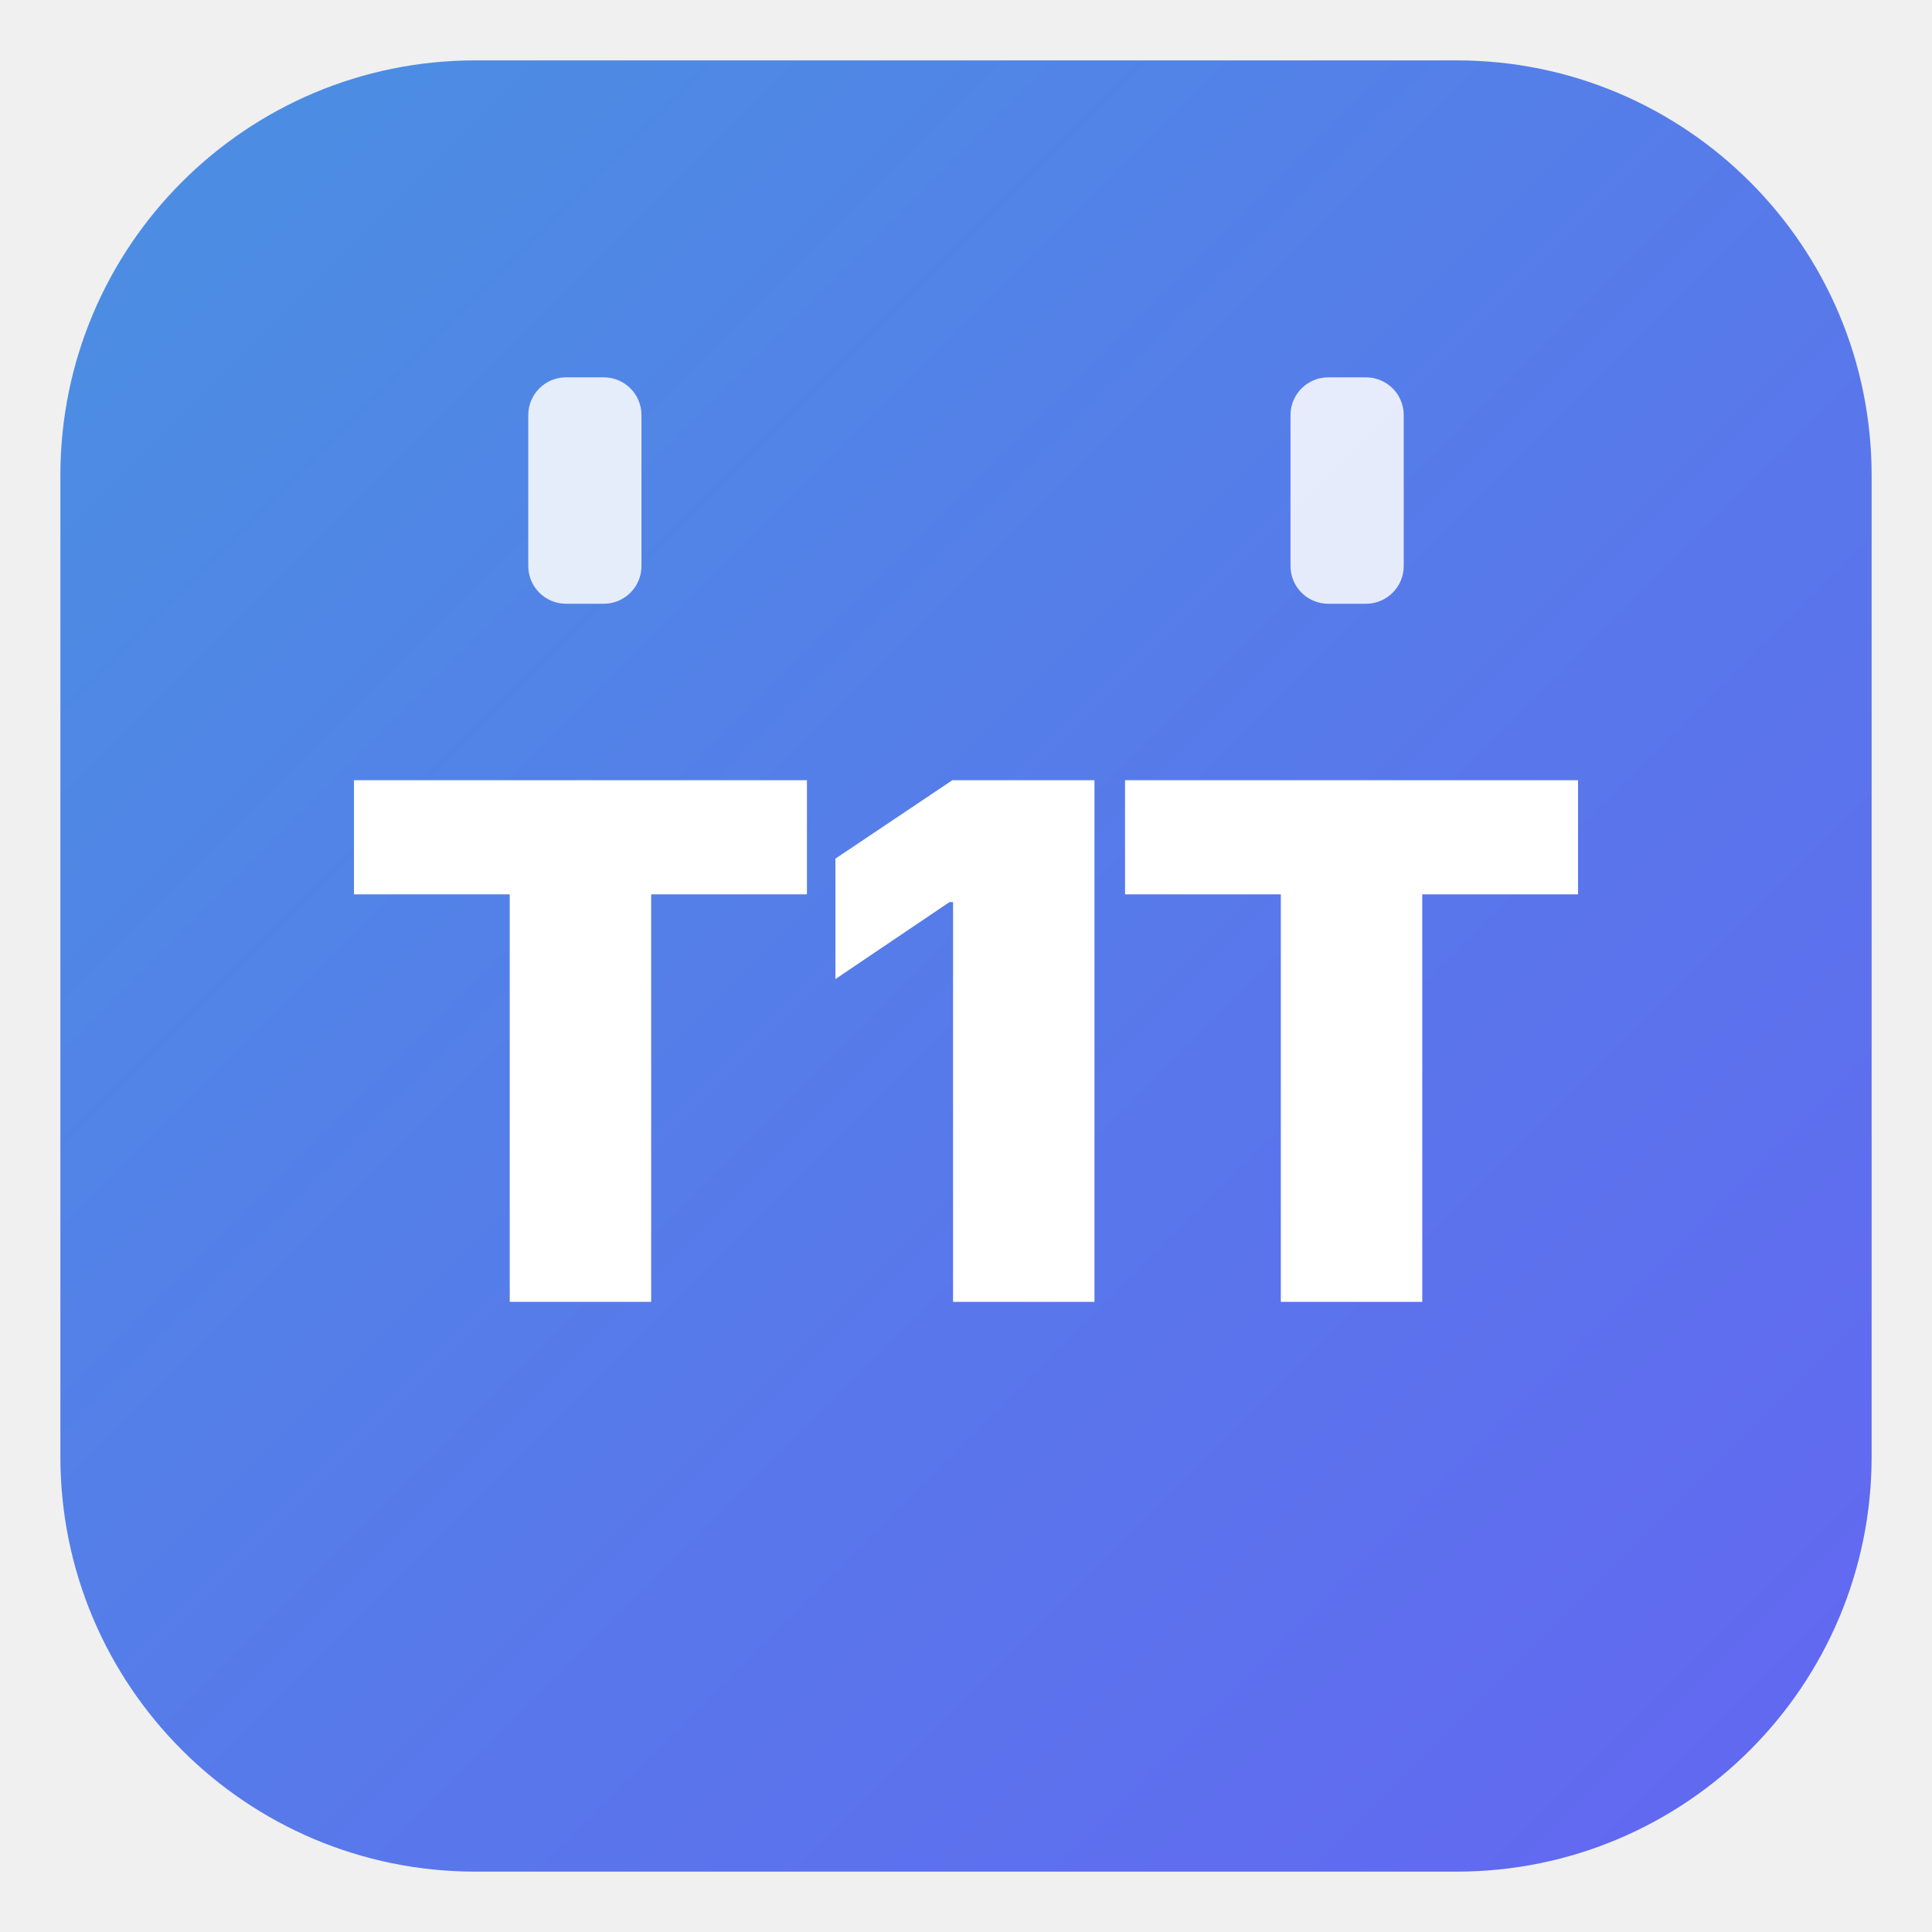
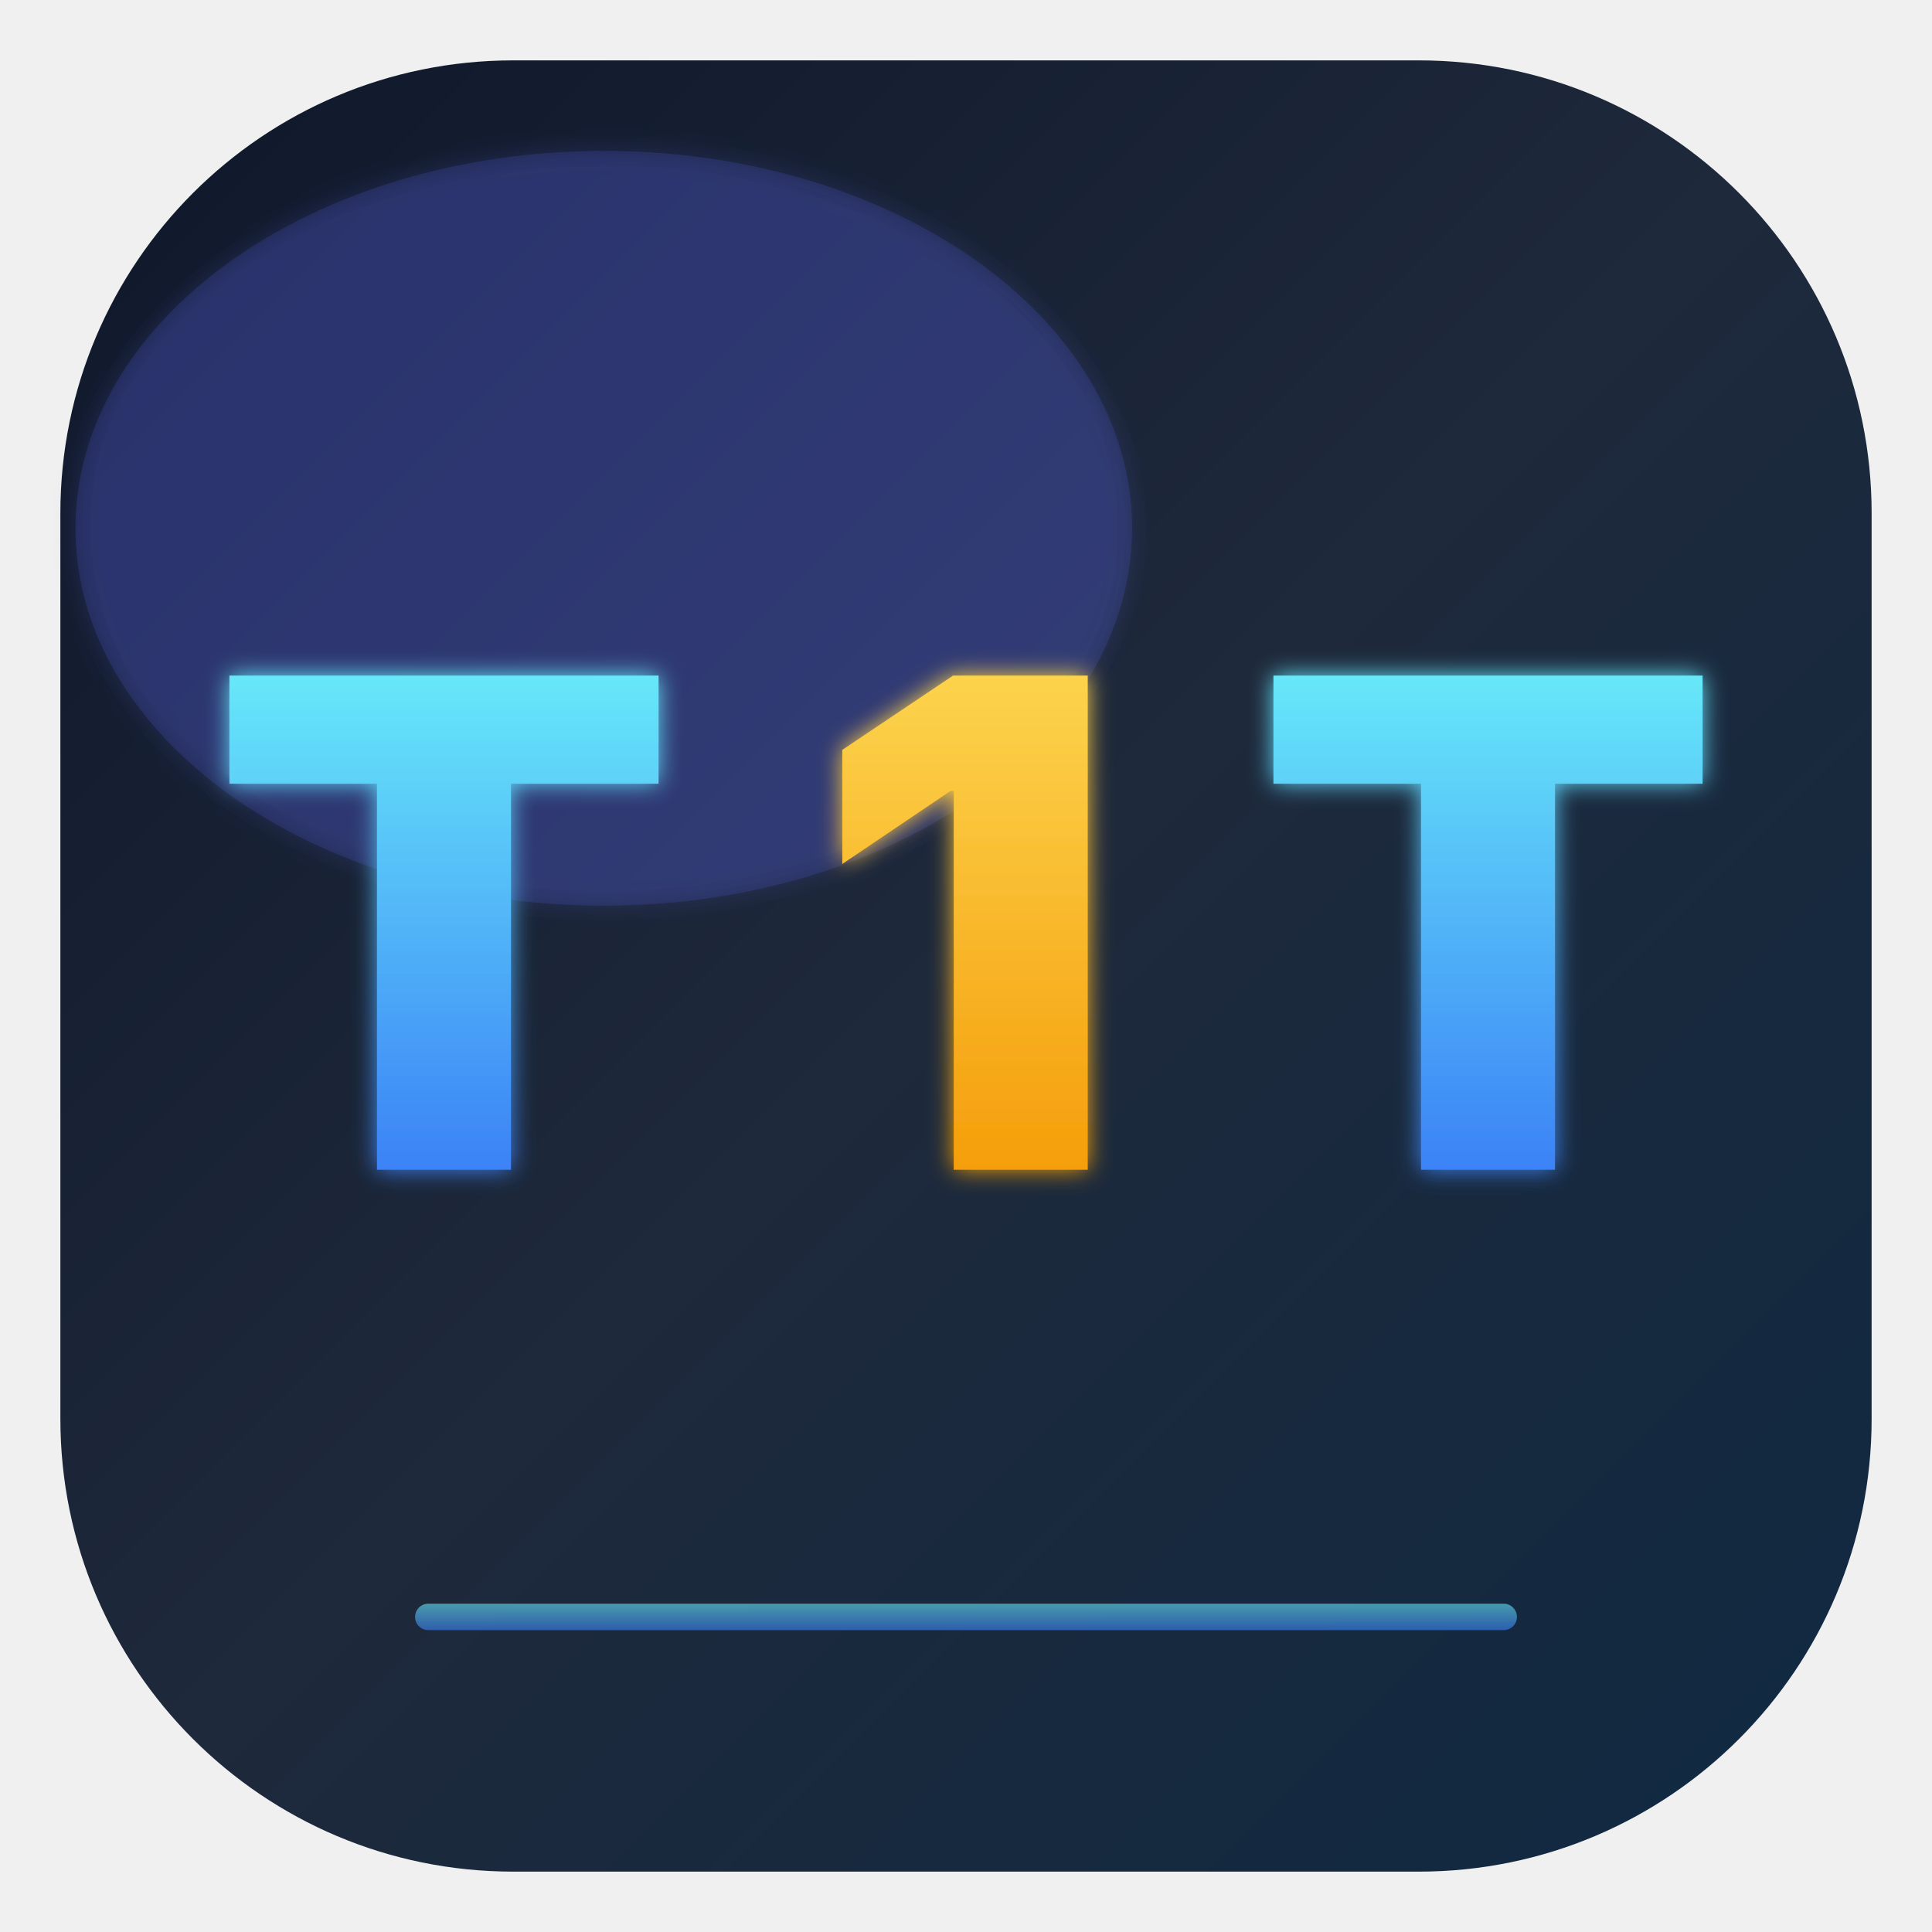
<svg xmlns="http://www.w3.org/2000/svg" viewBox="0 0 1024 1024">
  <defs>
    <linearGradient id="bg" x1="0%" y1="0%" x2="100%" y2="100%">
-       <stop offset="0%" stop-color="#4A90E2" />
-       <stop offset="100%" stop-color="#6366F1" />
+       <stop offset="0%" stop-color="#0F172A" />
+       <stop offset="50%" stop-color="#1E293B" />
+       <stop offset="100%" stop-color="#0F2942" />
    </linearGradient>
-     <filter id="shadow" x="-10%" y="-10%" width="120%" height="120%">
-       <feGaussianBlur in="SourceAlpha" stdDeviation="8" />
-       <feOffset dx="0" dy="4" result="offsetblur" />
-       <feComponentTransfer>
-         <feFuncA type="linear" slope="0.25" />
-       </feComponentTransfer>
+     <linearGradient id="text" x1="0%" y1="0%" x2="0%" y2="100%">
+       <stop offset="0%" stop-color="#67E8F9" />
+       <stop offset="100%" stop-color="#3B82F6" />
+     </linearGradient>
+     <linearGradient id="accent" x1="0%" y1="0%" x2="0%" y2="100%">
+       <stop offset="0%" stop-color="#FCD34D" />
+       <stop offset="100%" stop-color="#F59E0B" />
+     </linearGradient>
+     <filter id="glow" x="-20%" y="-20%" width="140%" height="140%">
+       <feGaussianBlur stdDeviation="6" result="blur" />
      <feMerge>
-         <feMergeNode />
+         <feMergeNode in="blur" />
        <feMergeNode in="SourceGraphic" />
      </feMerge>
    </filter>
  </defs>
-   <rect x="32" y="32" width="960" height="960" rx="220" ry="220" fill="url(#bg)" />
-   <rect x="280" y="200" width="60" height="120" rx="20" fill="rgba(255,255,255,0.85)" />
-   <rect x="684" y="200" width="60" height="120" rx="20" fill="rgba(255,255,255,0.85)" />
-   <text x="512" y="690" font-family="-apple-system, BlinkMacSystemFont, 'SF Pro Display', sans-serif" font-size="380" font-weight="900" fill="#fff" text-anchor="middle" letter-spacing="-12">T1T</text>
+   <rect x="32" y="32" width="960" height="960" rx="240" ry="240" fill="url(#bg)" />
+   <ellipse cx="320" cy="280" rx="280" ry="200" fill="rgba(99,102,241,0.18)" filter="url(#glow)" />
+   <rect x="220" y="850" width="584" height="14" rx="7" fill="url(#text)" opacity="0.6" />
+   <text x="512" y="620" font-family="-apple-system, BlinkMacSystemFont, 'SF Pro Display', 'Inter', sans-serif" font-size="360" font-weight="900" text-anchor="middle" letter-spacing="-8" filter="url(#glow)">
+     <tspan fill="url(#text)">T</tspan>
+     <tspan fill="url(#accent)">1</tspan>
+     <tspan fill="url(#text)">T</tspan>
+   </text>
</svg>
